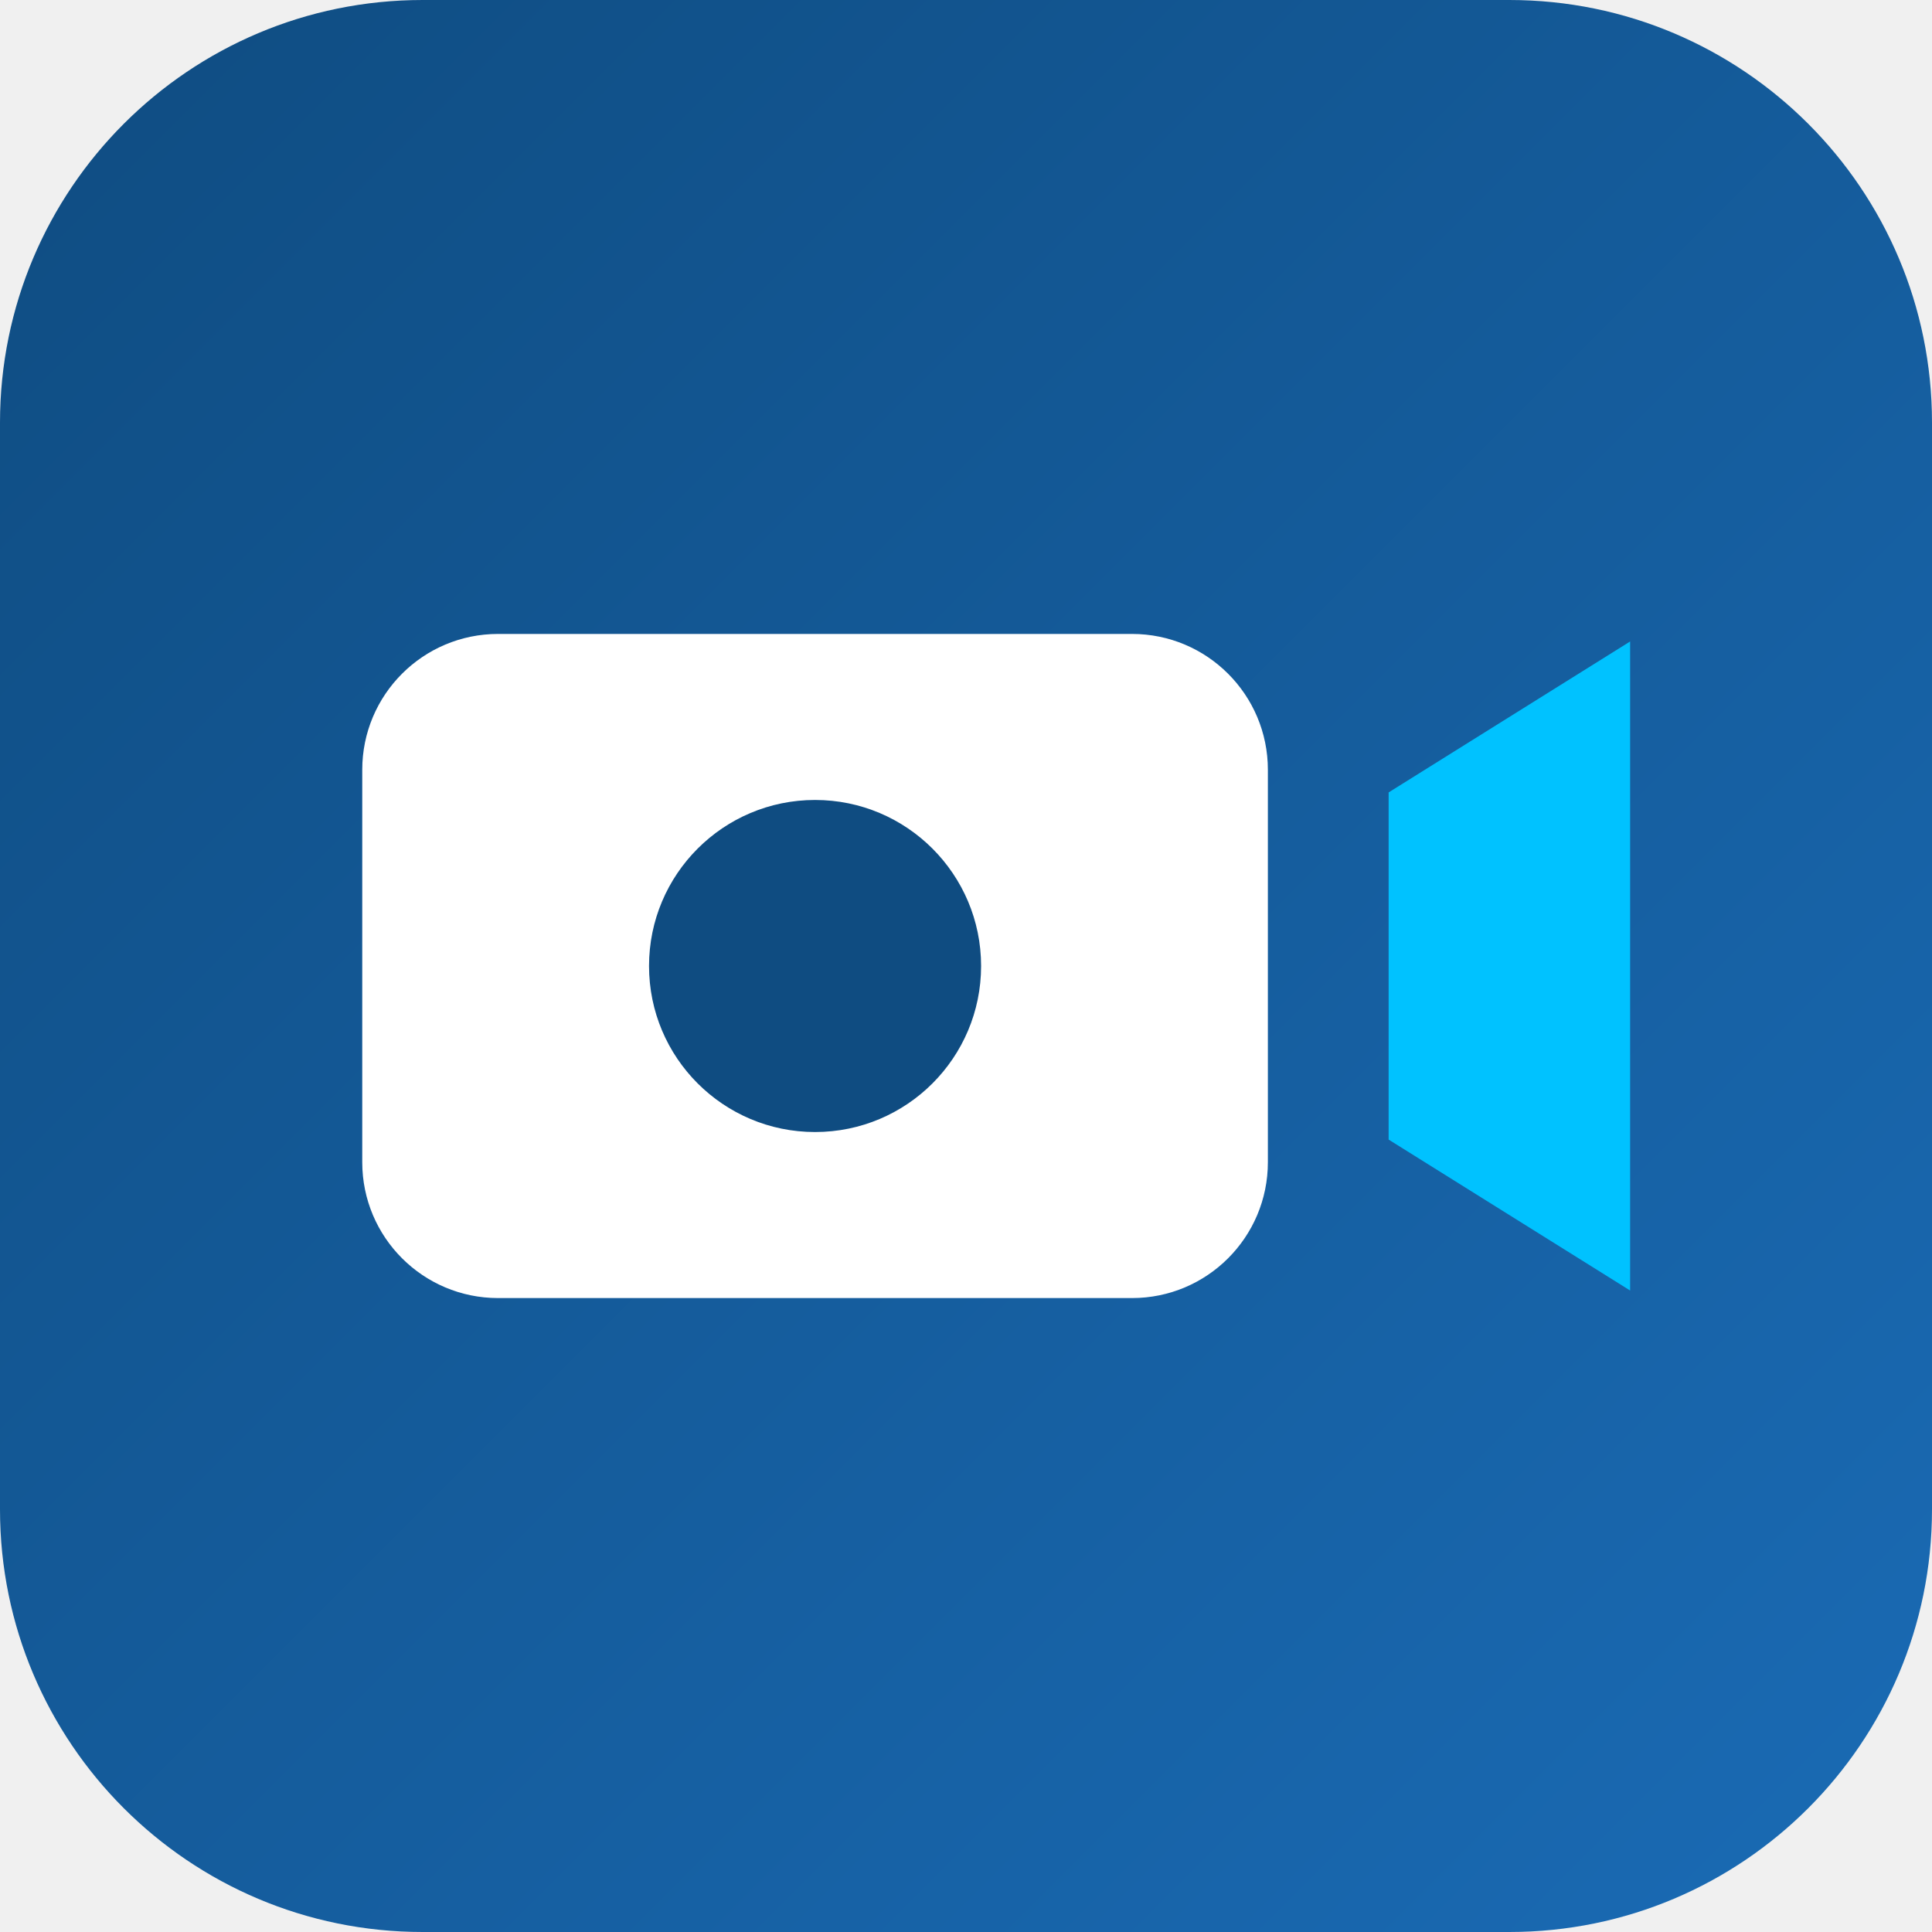
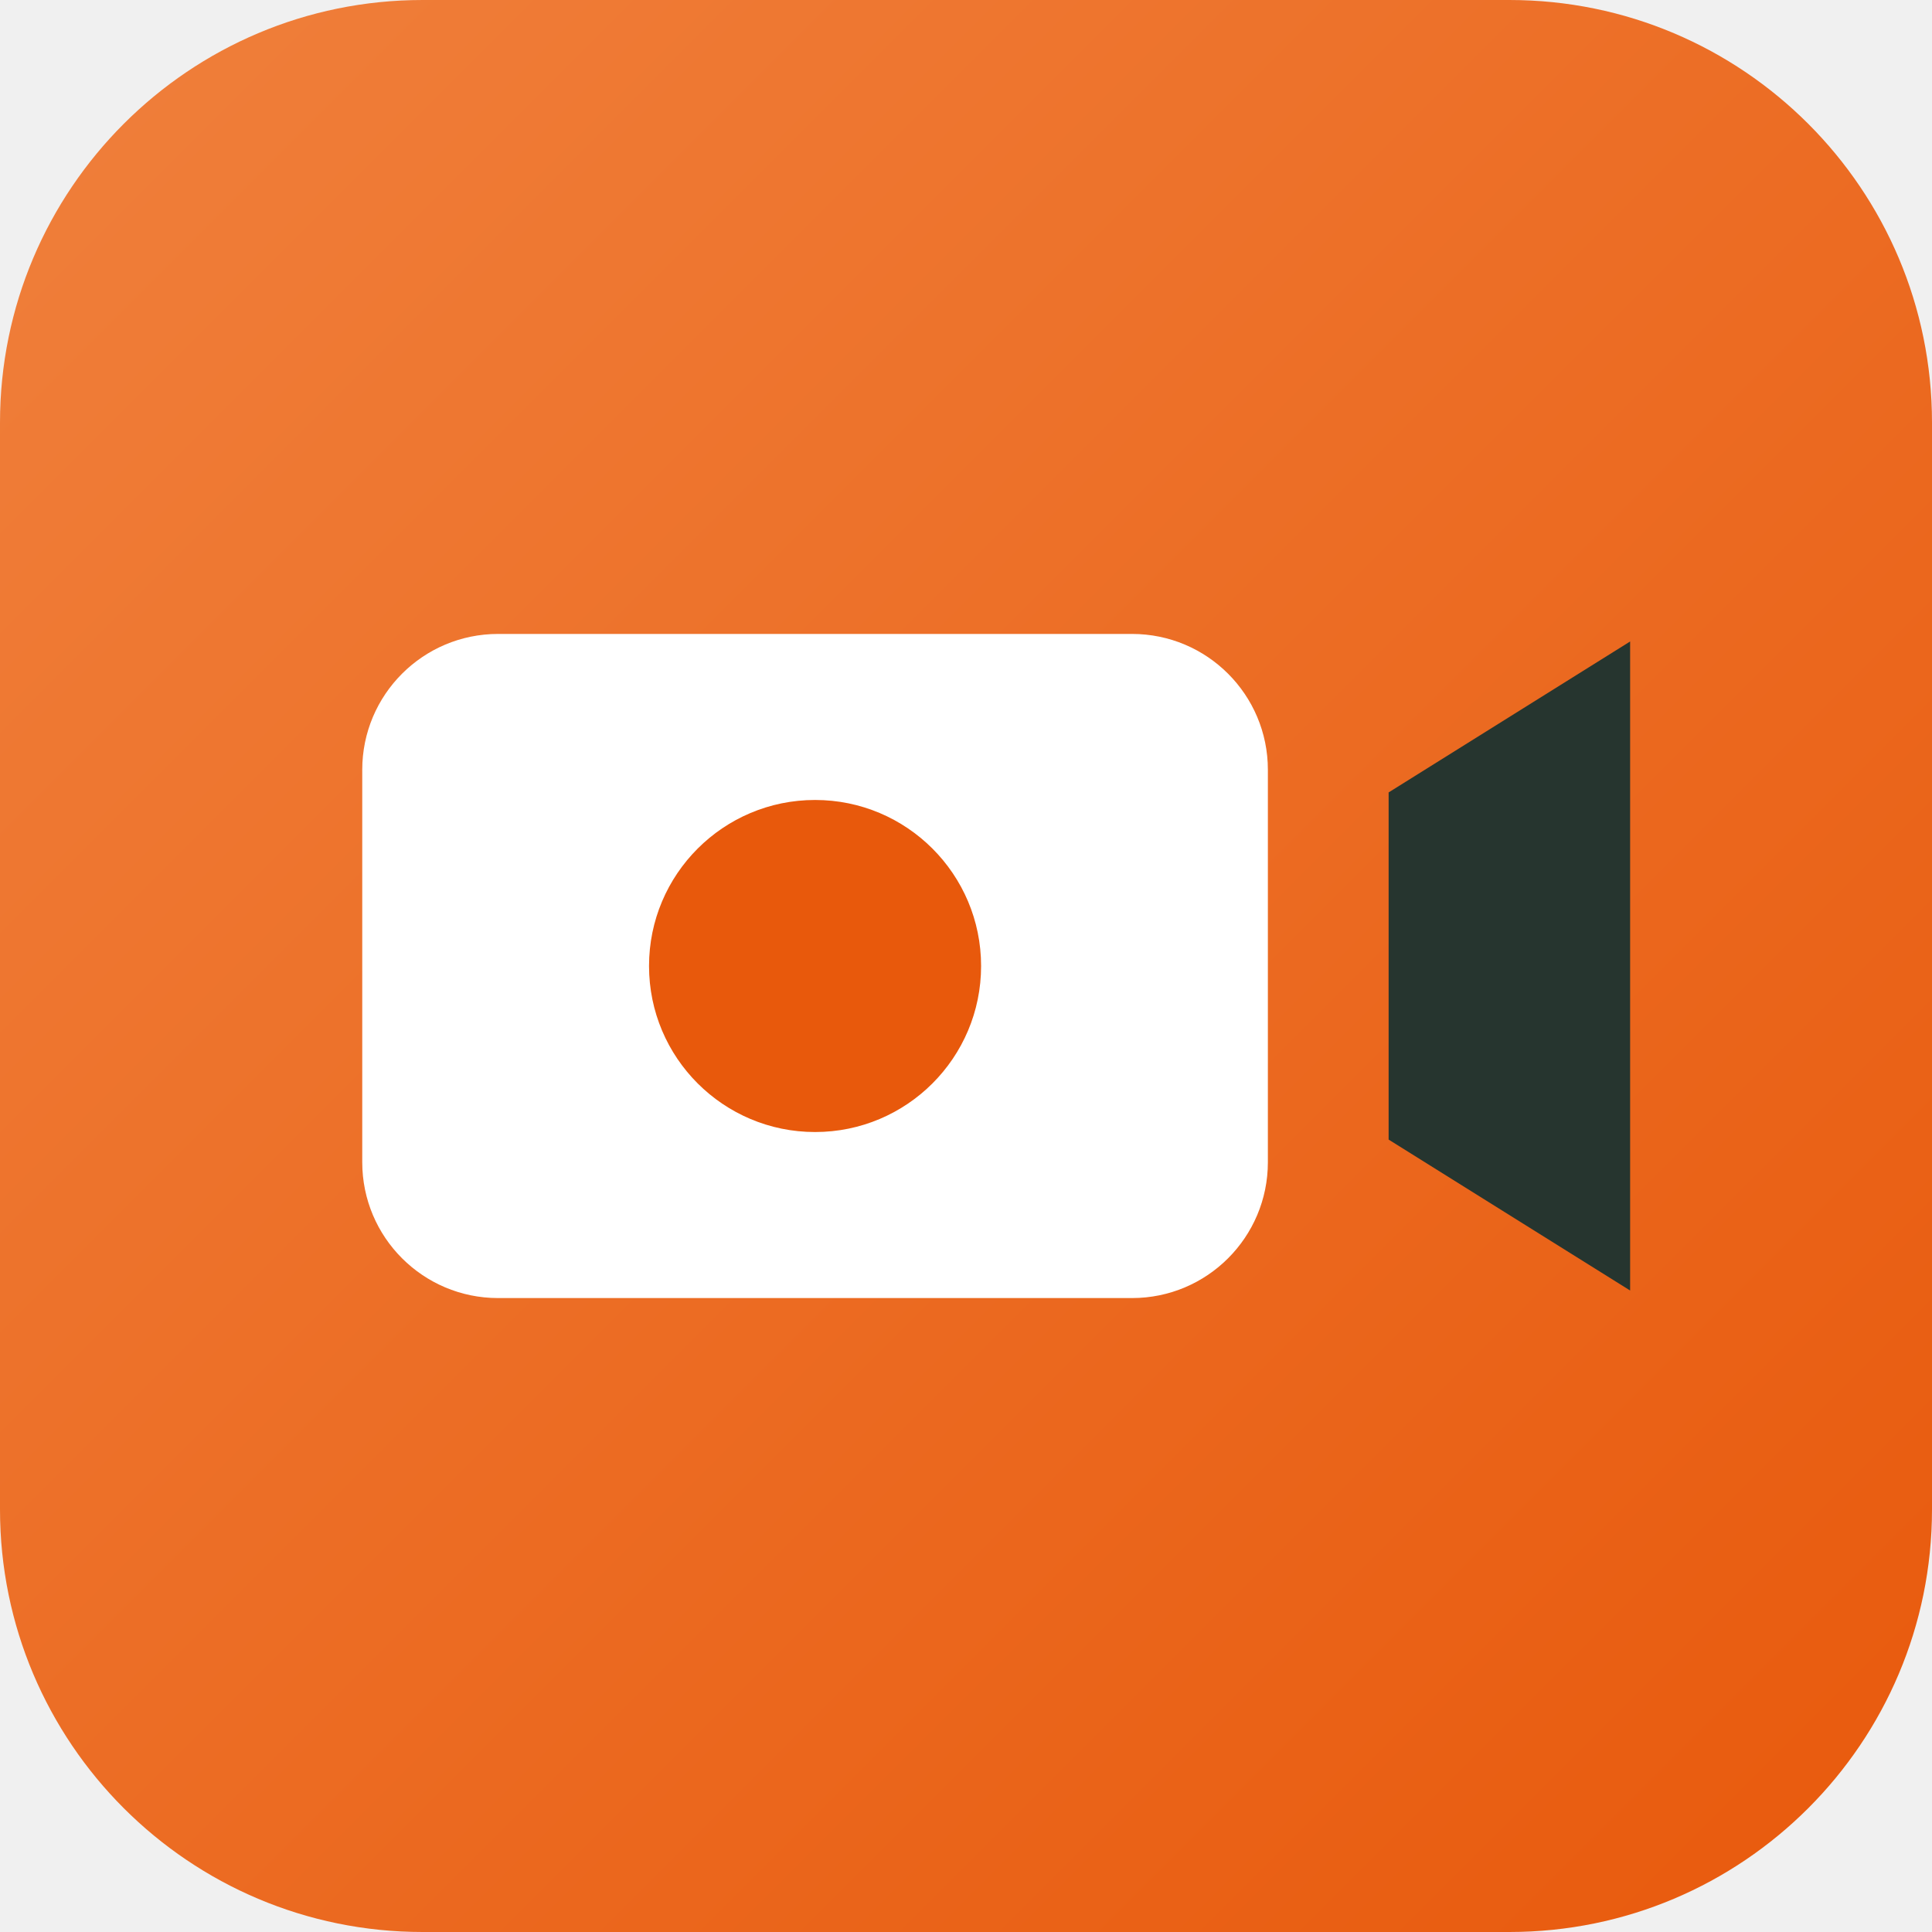
<svg xmlns="http://www.w3.org/2000/svg" viewBox="0 0 512 512">
  <defs>
    <linearGradient id="g" x1="0" y1="0" x2="1" y2="1">
-       <stop offset="0" stop-color="#0F4C81" />
-       <stop offset="1" stop-color="#1A6BB5" />
+       <stop offset="0" stop-color="#f0803c" />
+       <stop offset="1" stop-color="#e8590c" />
    </linearGradient>
  </defs>
  <rect width="512" height="512" rx="112" fill="url(#g)" />
  <rect x="96" y="168" width="240" height="176" rx="36" fill="#fff" />
-   <path d="M368 210 L432 170 L432 342 L368 302 Z" fill="#00C2FF" />
-   <circle cx="216" cy="256" r="44" fill="#0F4C81" />
+   <path d="M368 210 L432 170 L432 342 L368 302 Z" fill="#26352f" />
+   <circle cx="216" cy="256" r="44" fill="#e8590c" />
</svg>
